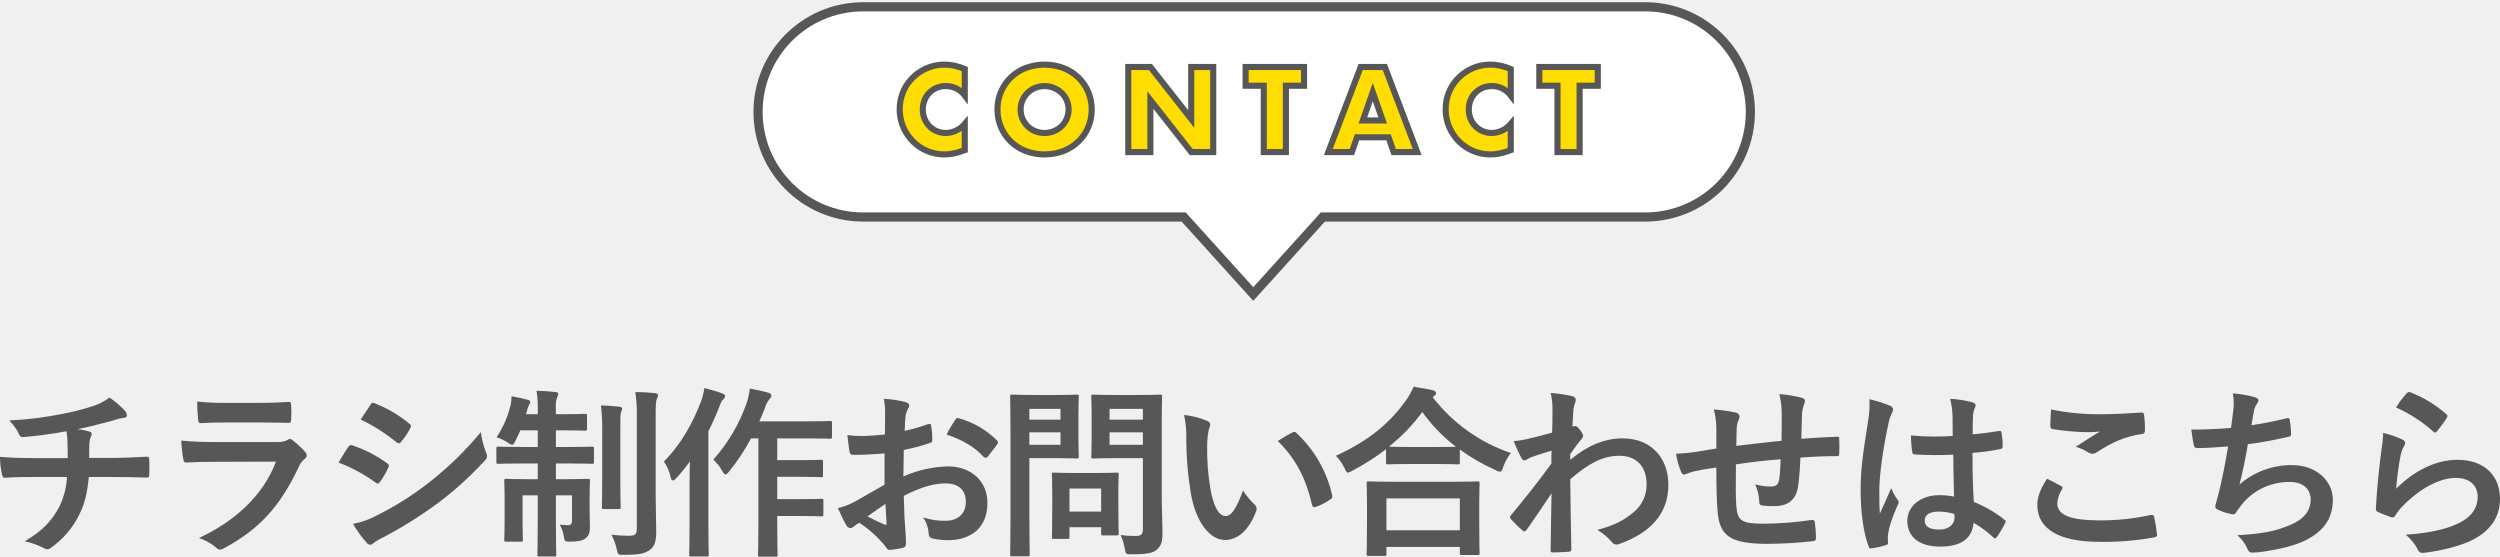
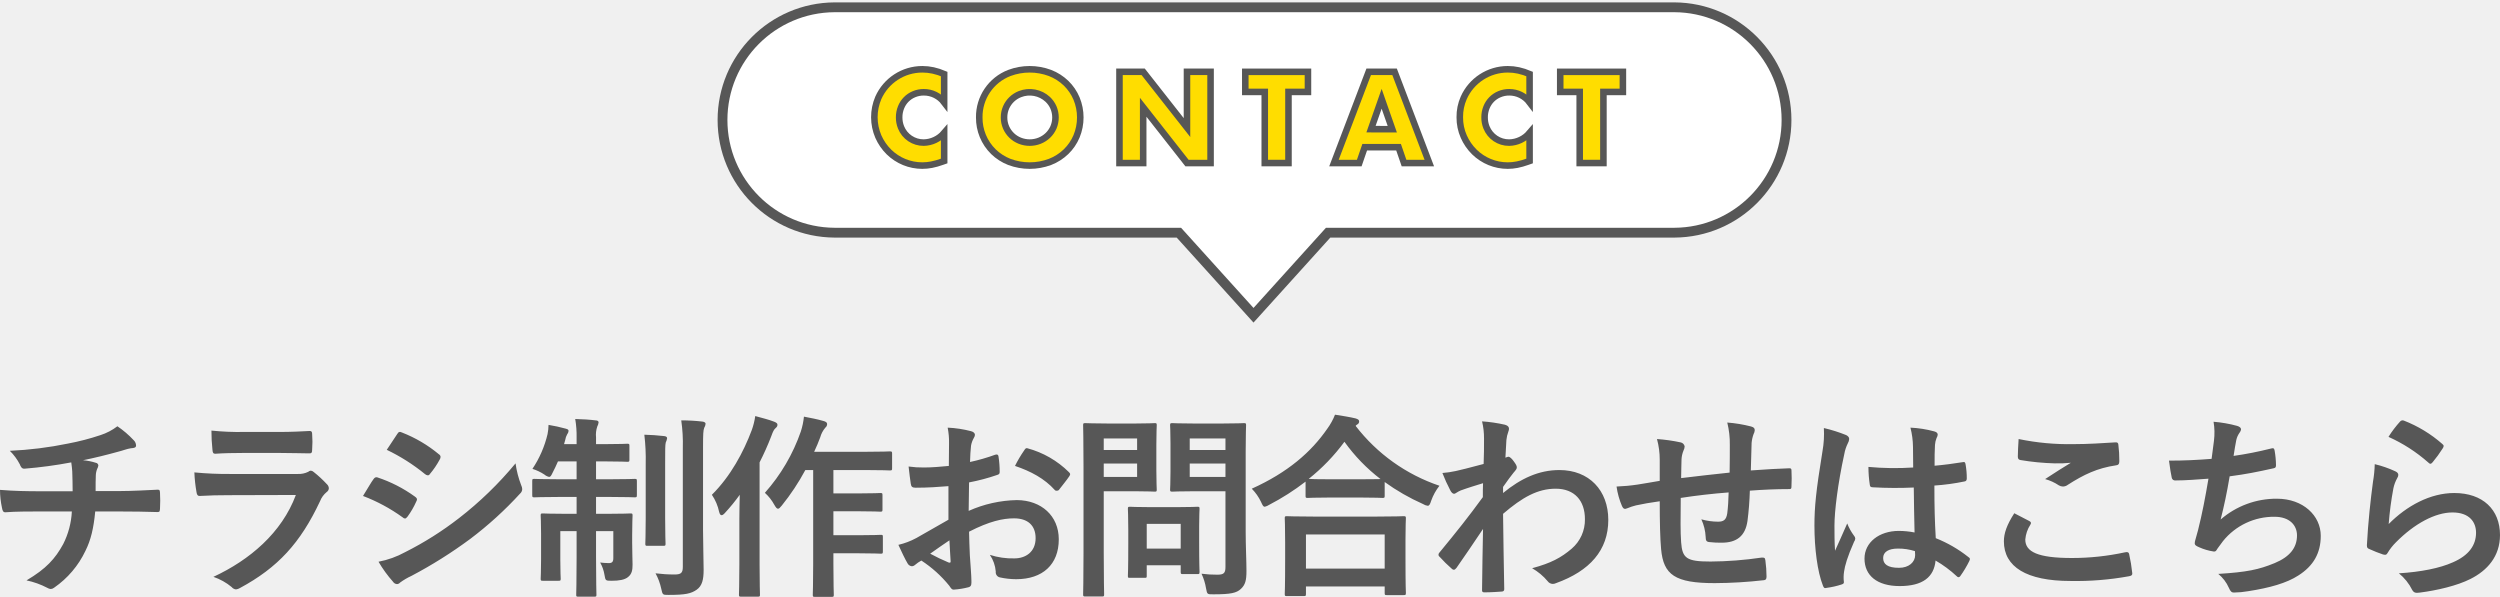
- <svg xmlns="http://www.w3.org/2000/svg" width="819.24" height="182.414" viewBox="0 0 819.24 182.414">
+ <svg xmlns="http://www.w3.org/2000/svg" width="764.04" height="182.414" viewBox="0 0 764.04 182.414">
  <defs>
    <clipPath id="a">
      <rect width="330" height="99.676" fill="none" />
    </clipPath>
  </defs>
-   <g transform="translate(-591 -14261.576)">
-     <path d="M-399.36-27.54c-2.94,0-7.38-.06-11.64-.42a26.528,26.528,0,0,0,.6,5.46c.18.96.36,1.44,1.14,1.38,2.94-.24,7.38-.24,9.54-.24h10.68a24.751,24.751,0,0,1-2.64,9.96c-2.46,4.5-5.22,7.56-11.22,11.1a24.725,24.725,0,0,1,6.36,2.28,2.278,2.278,0,0,0,1.08.36,1.863,1.863,0,0,0,1.02-.42A28.544,28.544,0,0,0-384.9-9.3c1.68-3.36,2.52-6.96,3-12.06h7.38c4.38,0,7.86.06,11.64.18.72,0,.72-.24.78-1.08a42.654,42.654,0,0,0,0-4.8c-.06-.66-.06-.96-.66-.96-2.7.12-7.8.42-11.58.42h-7.44c0-2.04,0-3.42.06-4.74a5.782,5.782,0,0,1,.42-2.04,2.986,2.986,0,0,0,.36-1.02.889.889,0,0,0-.78-.84,17.785,17.785,0,0,0-3.9-.78c3.54-.72,7.2-1.62,10.86-2.64,1.26-.3,2.52-.84,3.78-1.02.96-.06,1.56-.18,1.56-.84a2.333,2.333,0,0,0-.78-1.68,29.169,29.169,0,0,0-4.92-4.2,17.192,17.192,0,0,1-5.16,2.7,74.569,74.569,0,0,1-9.9,2.58A113.387,113.387,0,0,1-408-39.9a16.274,16.274,0,0,1,3.06,4.14c.24.66.6,1.44,1.5,1.32a135.991,135.991,0,0,0,14.22-1.92c.18,1.2.24,1.98.3,2.76.06,1.74.12,4.14.12,6.06Zm74.22-11.7c3.66,0,6.48.12,8.46.12.9.06,1.08-.18,1.08-1.2a30.466,30.466,0,0,0,0-4.68c0-.66-.18-.96-.72-.96-2.34.12-5.52.3-9.42.3h-10.8a82.663,82.663,0,0,1-9.84-.42,52.3,52.3,0,0,0,.3,5.76c.06.96.24,1.32.84,1.32,2.52-.18,5.52-.24,8.22-.24Zm4.56,12.84c-4.32,11.58-14.1,19.86-25.2,25.02a17.589,17.589,0,0,1,5.58,3.12,1.958,1.958,0,0,0,1.32.72,2.882,2.882,0,0,0,1.2-.42C-326.1-4.2-319.2-11.7-313.2-24.48a6.872,6.872,0,0,1,2.04-2.82,1.447,1.447,0,0,0,.66-1.14,1.768,1.768,0,0,0-.6-1.26,35.415,35.415,0,0,0-4.02-3.72,1.544,1.544,0,0,0-.9-.42,1.29,1.29,0,0,0-.78.36,6.6,6.6,0,0,1-3.18.66h-20.58a106.183,106.183,0,0,1-11.04-.48,45.48,45.48,0,0,0,.66,6.06c.12.78.36,1.14.9,1.14,3-.18,6-.24,9-.24Zm20.52.3a52.61,52.61,0,0,1,12.12,6.54,1.161,1.161,0,0,0,.72.36c.24,0,.48-.24.78-.6a24.432,24.432,0,0,0,2.64-4.56,1.78,1.78,0,0,0,.24-.66c0-.36-.24-.6-.66-.9a41.641,41.641,0,0,0-11.52-5.88c-.54-.12-.84.18-1.14.6C-297.6-30.24-298.56-28.5-300.06-26.1Zm7.26-14.1a58.028,58.028,0,0,1,11.64,7.38,1.544,1.544,0,0,0,.9.42.668.668,0,0,0,.6-.36,25.682,25.682,0,0,0,3.06-4.5,1.453,1.453,0,0,0,.24-.78.95.95,0,0,0-.48-.78,40.791,40.791,0,0,0-11.28-6.66c-.72-.36-1.08-.24-1.5.48C-290.64-43.44-291.78-41.76-292.8-40.2ZM-295.32-6A37.891,37.891,0,0,0-290.88.12a1.544,1.544,0,0,0,1.2.72,1.329,1.329,0,0,0,.96-.48,19.715,19.715,0,0,1,3.48-2.04A139.3,139.3,0,0,0-267.3-12.96a111.787,111.787,0,0,0,15.24-13.86,1.866,1.866,0,0,0,.66-1.38,2.934,2.934,0,0,0-.3-1.14,29.964,29.964,0,0,1-1.74-6.72,109.185,109.185,0,0,1-17.28,16.74A100.508,100.508,0,0,1-287.16-8.94,27.742,27.742,0,0,1-295.32-6Zm60.54-35.94h-3.84l.36-1.26a4.955,4.955,0,0,1,.6-1.74,1.862,1.862,0,0,0,.42-1.02c0-.36-.18-.54-.9-.72a48.973,48.973,0,0,0-5.22-1.14,14.934,14.934,0,0,1-.3,2.82,32.528,32.528,0,0,1-4.62,10.62,14.488,14.488,0,0,1,3.66,1.74,3.36,3.36,0,0,0,1.44.72c.42,0,.66-.42,1.08-1.32q.81-1.53,1.62-3.42h5.7v5.46h-5.04c-5.58,0-7.5-.12-7.86-.12-.6,0-.66.06-.66.66v4.26c0,.66.06.72.66.72.36,0,2.28-.12,7.86-.12h5.04v5.16h-2.88c-5.22,0-7.02-.12-7.44-.12-.6,0-.66.06-.66.66,0,.42.12,1.86.12,5.46v7.86c0,3.9-.12,5.52-.12,5.94,0,.6.06.66.66.66h4.8c.6,0,.66-.06.66-.66,0-.36-.12-2.04-.12-5.64v-8.88h4.98v7.98c0,7.38-.12,11.04-.12,11.46,0,.54.06.6.66.6h4.86c.6,0,.66-.06.66-.6,0-.36-.12-4.14-.12-11.52v-7.92h5.28v8.28c0,1.14-.42,1.5-1.38,1.5a24.261,24.261,0,0,1-2.64-.18,11.321,11.321,0,0,1,1.32,3.78c.3,1.74.3,1.8,2.16,1.8,2.34,0,4.02-.3,5.04-1.14,1.2-.96,1.38-2.16,1.38-3.84,0-1.62-.12-3.42-.12-6.78v-2.1c0-3.84.12-5.7.12-6.06,0-.6-.06-.66-.66-.66-.42,0-2.16.12-7.38.12h-3.12V-25.8h4.02c5.58,0,7.44.12,7.8.12.6,0,.66-.06.66-.72v-4.26c0-.6-.06-.66-.66-.66-.36,0-2.22.12-7.8.12h-4.02v-5.46h2.88c4.74,0,6.3.12,6.66.12.6,0,.66-.06.66-.66v-4.2c0-.6-.06-.66-.66-.66-.36,0-1.92.12-6.66.12h-2.88v-2.04a7.9,7.9,0,0,1,.36-3.3,3.758,3.758,0,0,0,.42-1.32c0-.36-.36-.6-.9-.6-1.92-.24-3.96-.36-6.24-.42a30.736,30.736,0,0,1,.42,5.7Zm38.64,1.08c0-4.08.06-5.34.36-6.06a2.854,2.854,0,0,0,.42-1.26c0-.3-.36-.6-1.02-.66a55.22,55.22,0,0,0-6.42-.36,49.072,49.072,0,0,1,.48,8.46v36.3c0,1.92-.6,2.34-2.58,2.34a46.4,46.4,0,0,1-5.76-.36,17.24,17.24,0,0,1,1.74,4.68c.42,1.92.42,1.92,2.22,1.92,5.28,0,6.9-.42,8.58-1.56,1.74-1.2,2.16-3.18,2.16-6.12,0-3-.18-7.8-.18-12Zm-17.52,21.42c0,5.1-.12,7.56-.12,7.92,0,.6.06.66.66.66h4.8c.66,0,.72-.06.72-.66,0-.36-.12-2.82-.12-7.92V-36c0-4.38,0-5.58.18-6.42a4.85,4.85,0,0,0,.42-1.32c0-.36-.3-.6-.9-.66-2.04-.24-3.96-.36-6.06-.42a63.224,63.224,0,0,1,.42,8.88Zm51.18-14.58V-5.28c0,6-.12,9-.12,9.36,0,.6.06.66.66.66h5.1c.6,0,.66-.06.66-.66,0-.3-.12-3.36-.12-9.36v-3.3h7.68c4.8,0,6.42.12,6.78.12.6,0,.66-.06.66-.72v-4.44c0-.54-.06-.6-.66-.6-.36,0-1.98.12-6.78.12h-7.68v-7.32h7.68c4.74,0,6.3.12,6.66.12.6,0,.66-.06.66-.66v-4.38c0-.6-.06-.66-.66-.66-.36,0-1.92.12-6.66.12h-7.68v-7.14h9.78c5.34,0,7.14.12,7.44.12.66,0,.72-.06.72-.72V-39c0-.66-.06-.72-.72-.72-.3,0-2.1.12-7.44.12h-15.66c.72-1.5,1.32-3,1.86-4.44a7.674,7.674,0,0,1,1.56-2.94,1.378,1.378,0,0,0,.54-1.14c0-.42-.42-.72-1.14-.9-1.86-.54-3.72-.9-5.94-1.32a22.139,22.139,0,0,1-.96,4.56,55.606,55.606,0,0,1-10.98,18.72,13.861,13.861,0,0,1,2.88,3.66c.48.84.78,1.2,1.14,1.2.3,0,.6-.3,1.14-.96a69.6,69.6,0,0,0,7.2-10.86ZM-185.04-5.1c0,5.88-.12,8.76-.12,9.12,0,.6.06.66.66.66h5.1c.6,0,.66-.06.66-.66,0-.3-.12-3.24-.12-9.12V-36.36a84.133,84.133,0,0,0,3.54-7.92c.6-1.68.9-2.16,1.32-2.52.48-.42.6-.66.6-1.08,0-.36-.24-.6-.96-.9-1.68-.66-3.66-1.14-5.82-1.74a21.686,21.686,0,0,1-1.08,4.32c-2.52,6.72-6.48,14.1-12.18,19.74a14.66,14.66,0,0,1,2.22,5.22c.18.72.42,1.02.78,1.02.24,0,.6-.24,1.02-.72a58.117,58.117,0,0,0,4.5-5.52c-.06,2.64-.12,5.34-.12,7.56Zm63.9-13.74c-4.38,2.52-7.2,4.14-9.78,5.58a22.154,22.154,0,0,1-5.52,2.1c.9,1.98,2.1,4.5,2.76,5.58a1.683,1.683,0,0,0,1.32.96,1.506,1.506,0,0,0,1.02-.42,10.875,10.875,0,0,1,1.92-1.32,36.891,36.891,0,0,1,8.52,7.68c.54.78.78,1.26,1.44,1.2a24.387,24.387,0,0,0,4.44-.72c1.02-.24.9-1.14.9-1.98,0-1.38-.3-5.16-.48-7.8-.12-2.64-.18-4.68-.24-7.2,6.18-3.18,10.32-4.08,13.74-4.08,4.2,0,6.6,2.16,6.6,6.06,0,4.26-3.12,6.18-6.48,6.18a22.381,22.381,0,0,1-7.5-1.08,10.484,10.484,0,0,1,1.8,5.1,1.609,1.609,0,0,0,1.32,1.8,23.254,23.254,0,0,0,4.92.54c8.1,0,13.02-4.5,13.02-12.18,0-7.2-5.34-11.94-12.78-12a37.868,37.868,0,0,0-14.76,3.3c.06-2.88.06-5.82.12-8.7a61.155,61.155,0,0,0,8.58-2.28c.6-.18.78-.36.78-.96a30.155,30.155,0,0,0-.36-4.68c-.06-.6-.48-.72-1.02-.54a58.836,58.836,0,0,1-7.68,2.22c.06-1.92.12-3.42.3-4.98a7.343,7.343,0,0,1,.84-2.34,2.128,2.128,0,0,0,.36-.96c0-.54-.48-.96-1.2-1.14a34,34,0,0,0-7.14-1.08,22.182,22.182,0,0,1,.42,4.86c0,2.58-.06,4.86-.06,6.84-2.52.24-5.1.48-7.62.48a30.652,30.652,0,0,1-4.68-.3c.24,2.1.48,4.08.66,5.22.12.9.42,1.26,1.44,1.26,4.02,0,7.08-.24,10.08-.48Zm.3,6.3c.12,1.98.24,4.74.36,6.3.06.54-.12.6-.6.48a61.532,61.532,0,0,1-5.64-2.7C-124.56-10.02-122.52-11.4-120.84-12.54Zm20.04-22.74c4.8,1.62,9,3.84,12.18,7.38.18.3,1.02.24,1.2,0,.9-1.2,2.46-3.06,3.24-4.26a1.558,1.558,0,0,0,.24-.6c0-.18-.12-.36-.36-.6a28.521,28.521,0,0,0-12.72-7.32c-.42-.12-.6.06-1.02.72A36.808,36.808,0,0,0-100.8-35.28Zm70.5-4.44c0-5.1.12-7.62.12-7.98,0-.6-.06-.66-.66-.66-.36,0-1.98.12-6.6.12h-8.64c-4.68,0-6.24-.12-6.6-.12-.66,0-.72.06-.72.66,0,.42.12,1.86.12,5.46v8.76c0,3.6-.12,4.98-.12,5.4,0,.6.06.66.72.66.36,0,1.92-.12,6.6-.12h9.6V-4.38c0,1.8-.48,2.34-2.46,2.34a35.152,35.152,0,0,1-4.86-.3A16.821,16.821,0,0,1-42.42,2.1c.36,1.92.36,1.86,2.28,1.86,5.34,0,7.02-.42,8.34-1.62,1.38-1.26,1.74-2.64,1.74-5.52,0-2.94-.24-7.74-.24-11.94Zm-17.1,7.8V-36h10.92v4.08Zm10.92-11.76v3.54H-47.4v-3.54ZM-72.3-48.24c-4.38,0-6.6-.12-7.02-.12-.6,0-.66.06-.66.66,0,.42.12,4.62.12,12.9V-8.82c0,8.28-.12,12.36-.12,12.78,0,.6.06.66.66.66h5.1c.6,0,.66-.06.66-.66,0-.42-.12-4.5-.12-12.78V-27.54h9.6c3.9,0,5.64.12,6,.12.54,0,.6-.06.6-.66,0-.36-.12-2.16-.12-5.88v-7.8c0-3.78.12-5.58.12-5.94,0-.6-.06-.66-.6-.66-.36,0-2.1.12-6,.12Zm8.82,16.32h-10.2V-36h10.2Zm0-11.76v3.54h-10.2v-3.54Zm2.22,42.6c.66,0,.72,0,.72-.6V-4.92h10.38v1.98c0,.66.06.72.72.72h4.38c.6,0,.66-.06.66-.72,0-.36-.12-1.8-.12-9.36v-4.62c0-3.3.12-4.86.12-5.22,0-.6-.06-.66-.66-.66-.42,0-1.86.12-6.36.12h-7.86c-4.5,0-5.94-.12-6.36-.12-.6,0-.66.06-.66.66,0,.42.12,1.98.12,6.36v4.32c0,7.92-.12,9.42-.12,9.78,0,.6.06.6.66.6Zm.72-16.5h10.38v7.56H-60.54ZM-22.98-41.7a32.162,32.162,0,0,1,.72,7.86,108.776,108.776,0,0,0,1.44,17.46C-19.2-6.24-14.28-.72-9.6-.72c4.2,0,7.92-3.24,10.2-9.36A1.837,1.837,0,0,0,.18-12.3a22.936,22.936,0,0,1-3.84-4.62C-6-10.68-7.5-8.58-9.42-8.58c-2.52,0-4.08-4.08-4.92-8.82a75.564,75.564,0,0,1-1.08-13.68,26.959,26.959,0,0,1,.54-5.88,5.225,5.225,0,0,0,.48-1.68c0-.42-.42-.84-.96-1.08A25.97,25.97,0,0,0-22.98-41.7ZM7.74-33.18c6.12,6.12,9.18,12.36,11.22,20.94.12.72.54.9,1.26.66a20.362,20.362,0,0,0,4.68-2.4c.48-.3.84-.54.66-1.32A39.674,39.674,0,0,0,13.8-35.82a.923.923,0,0,0-.66-.36,1.78,1.78,0,0,0-.66.24C11.52-35.46,10.02-34.62,7.74-33.18ZM42.6,4.5c.66,0,.72-.06.72-.66V1.56H67.38V3.54c0,.6.06.66.66.66h5.1c.66,0,.72-.06.72-.66,0-.3-.12-1.92-.12-10.56V-12.9c0-4.26.12-6,.12-6.36,0-.6-.06-.66-.72-.66-.36,0-2.46.12-8.22.12H45.72c-5.76,0-7.86-.12-8.22-.12-.6,0-.66.06-.66.66,0,.36.12,2.1.12,7.26v5.16c0,8.7-.12,10.32-.12,10.68,0,.6.06.66.66.66Zm.72-18.84H67.38V-3.9H43.32ZM43.2-26.16c0,.6.06.66.66.66.42,0,1.98-.12,6.78-.12h9.3c4.8,0,6.42.12,6.78.12.6,0,.66-.06.66-.66v-4.2a65.343,65.343,0,0,0,11.7,6.72,3.6,3.6,0,0,0,1.44.54c.48,0,.72-.42,1.08-1.56a15.951,15.951,0,0,1,2.52-4.56A54.143,54.143,0,0,1,58.5-47.52a1.617,1.617,0,0,1,.48-.42,1.023,1.023,0,0,0,.6-.9c0-.54-.36-.72-1.08-.96-1.74-.42-3.96-.78-6.3-1.14a18.772,18.772,0,0,1-2.34,4.26C44.94-39.54,37.8-33.3,26.76-28.32a14.544,14.544,0,0,1,2.82,4.02c.48,1.08.72,1.5,1.14,1.5a4.353,4.353,0,0,0,1.38-.6,74,74,0,0,0,11.1-7.08Zm7.44-5.04c-4.08,0-5.76-.06-6.48-.12A59.313,59.313,0,0,0,55.08-42.66a53.659,53.659,0,0,0,11.04,11.4c-.84,0-2.64.06-6.18.06Zm52.92,2.34c1.44-2.1,2.34-3.24,3.18-4.32.9-1.02,1.02-1.26,1.02-1.68s-.24-.9-.96-1.86c-.54-.78-1.2-1.38-1.62-1.38a1.112,1.112,0,0,0-.42.12c-.18.06-.3.12-.48.18.12-2.58.24-3.96.3-5.4a10.2,10.2,0,0,1,.6-2.58c.42-1.08.18-1.74-1.08-2.1a45.617,45.617,0,0,0-6.96-1.02,21.76,21.76,0,0,1,.6,5.22c0,2.58,0,5.22-.12,7.8-4.62,1.26-6.96,1.8-8.52,2.16a29.182,29.182,0,0,1-4.08.6,51.027,51.027,0,0,0,2.4,5.28c.36.72.78,1.08,1.2,1.08.36,0,.96-.6,1.98-1.02,2.28-.84,5.1-1.68,6.84-2.22-.06,1.14-.06,2.76-.06,4.26-4.5,6.18-7.92,10.44-13.2,16.86a1.037,1.037,0,0,0-.36.72.829.829,0,0,0,.36.66,41.646,41.646,0,0,0,3.66,3.6,1.042,1.042,0,0,0,.66.36c.3,0,.54-.24.84-.6,2.22-3.18,5.22-7.56,8.1-11.88-.12,6.12-.24,12.42-.3,18.54-.06.6.12.84.66.84,1.98,0,4.68-.18,5.34-.24.48,0,.78-.24.78-.72-.12-8.1-.3-15.36-.36-23.04,5.88-5.04,10.56-7.68,16.08-7.68,5.76,0,8.94,3.66,8.94,9.3a11.585,11.585,0,0,1-4.08,9.06c-3.18,2.7-6.24,4.38-12.06,5.94a17.669,17.669,0,0,1,4.74,3.96,1.968,1.968,0,0,0,1.56.84,2.286,2.286,0,0,0,1.02-.24c10.32-3.72,15.96-10.08,15.96-19.32,0-9.06-5.88-15.24-14.94-15.24-6.3,0-11.82,2.58-17.22,7.02Zm47.88-1.86c-2.22.36-5.1.9-6.78,1.14a57.422,57.422,0,0,1-6.42.6,23.574,23.574,0,0,0,1.68,6c.36.78.78,1.02,1.56.66a17.516,17.516,0,0,1,2.7-.9c2.28-.48,4.2-.84,7.26-1.26,0,6.36.12,11.4.42,14.64C152.58-1.98,156.12.54,168.24.54a137.961,137.961,0,0,0,15.06-.9c.54-.06.78-.36.78-1.08a36.894,36.894,0,0,0-.36-5.04c-.12-.72-.3-.84-1.2-.78a111.287,111.287,0,0,1-15.54,1.2c-7.32,0-8.64-.96-9-5.88-.24-3.42-.18-7.02-.12-13.56,4.62-.72,9.84-1.32,14.64-1.68-.06,2.34-.18,4.5-.42,6.36-.3,2.1-1.2,2.58-2.82,2.58a18.878,18.878,0,0,1-5.1-.72,14.565,14.565,0,0,1,1.32,5.4c0,1.08.24,1.5,1.2,1.56a27.018,27.018,0,0,0,3.72.18c4.5,0,7.2-1.98,7.86-6.66a92.268,92.268,0,0,0,.72-9.24c3.96-.3,7.98-.48,11.94-.48.66,0,.78-.06.78-.84a44.862,44.862,0,0,0,0-4.92c0-.54-.24-.6-.72-.6-3.24.12-6.84.3-11.7.66.06-2.82.12-5.16.24-8.4a10.357,10.357,0,0,1,.6-2.7,2.842,2.842,0,0,0,.36-1.2c0-.6-.3-.9-1.14-1.14a41.9,41.9,0,0,0-7.26-1.2,26.611,26.611,0,0,1,.78,6.84c0,2.22,0,5.46-.06,8.46-4.32.48-10.68,1.14-14.82,1.68.06-2.04.06-4.32.12-5.76a8.046,8.046,0,0,1,.6-2.64,3.337,3.337,0,0,0,.36-1.26,1.523,1.523,0,0,0-1.26-1.26,52.378,52.378,0,0,0-7.2-1.02,24.03,24.03,0,0,1,.84,6.36Zm77.88,15.78a25.039,25.039,0,0,0-4.8-.48c-6.06,0-10.5,3.54-10.5,8.46,0,5.16,3.84,8.4,10.74,8.4,7.08,0,10.5-2.76,10.98-7.8a35.63,35.63,0,0,1,6.48,4.8.829.829,0,0,0,.54.3.726.726,0,0,0,.54-.36,32.414,32.414,0,0,0,2.76-4.62c.3-.66.24-.84-.3-1.2a39.266,39.266,0,0,0-9.96-5.76c-.3-5.16-.42-9.36-.42-16.08a67.612,67.612,0,0,0,9.24-1.26c.42-.06.66-.36.66-.9a23.986,23.986,0,0,0-.36-4.26c-.12-.66-.24-.9-.96-.72-2.58.42-5.7.84-8.52,1.08,0-2.76,0-4.32.12-6.36a6.769,6.769,0,0,1,.48-2.1,2.573,2.573,0,0,0,.36-1.02c0-.54-.42-.84-1.08-1.02a33.4,33.4,0,0,0-7.26-1.14,24.734,24.734,0,0,1,.78,5.88c0,2.22.06,4.14.06,6.3a86.8,86.8,0,0,1-13.68-.18,36.759,36.759,0,0,0,.42,5.46c.06.6.3.78,1.08.78a121.33,121.33,0,0,0,12.36.06C229.14-23.94,229.2-19.56,229.32-14.94Zm.12,5.7a8.451,8.451,0,0,1,.06,1.2c0,2.16-1.92,3.9-4.92,3.9-3.54,0-4.86-1.14-4.86-3s1.68-2.88,4.5-2.88A16.712,16.712,0,0,1,229.44-9.24ZM201.6-46.86a30.2,30.2,0,0,1-.42,7.08c-1.98,12.18-2.46,16.98-2.46,22.74,0,6.9.9,14.04,2.58,18.3.3.84.54.9,1.2.72A25.128,25.128,0,0,0,207,.96c.54-.18.78-.36.72-.78A11.331,11.331,0,0,1,207.78-3c.24-1.74.96-4.38,3.06-9.12a1.741,1.741,0,0,0,.36-.96,1.3,1.3,0,0,0-.36-.84,15.955,15.955,0,0,1-2.1-3.78c-1.26,3-2.52,5.58-3.72,8.34-.18-2.52-.18-5.28-.18-7.68,0-4.38,1.02-12.78,3-21.84a12.177,12.177,0,0,1,1.08-3.3,3.063,3.063,0,0,0,.42-1.32c0-.48-.24-.84-.9-1.2A46.851,46.851,0,0,0,201.6-46.86Zm58.2,26.04c-2.28,3.54-3.18,6.12-3.18,8.58,0,7.8,6.9,12.12,20.34,12.12a90.478,90.478,0,0,0,17.88-1.44c.72-.12,1.08-.36,1.02-.9a50.164,50.164,0,0,0-.96-5.88c-.12-.54-.42-.72-1.26-.54a76.333,76.333,0,0,1-16.26,1.74c-10.32,0-14.22-1.86-14.22-5.64a9.86,9.86,0,0,1,1.56-4.56c.3-.48.24-.78-.3-1.08C262.86-19.26,261.36-20.04,259.8-20.82Zm1.32-22.68c-.12,2.16-.24,3.9-.24,5.34,0,.72.24.96.78,1.08a74.888,74.888,0,0,0,10.5,1.02,41.257,41.257,0,0,0,4.92-.18c-2.1,1.26-4.74,2.94-7.86,4.98a14.337,14.337,0,0,1,4.2,1.92,2.52,2.52,0,0,0,1.26.36,2.557,2.557,0,0,0,1.5-.54c4.86-3.12,9-5.1,14.7-5.94.72-.06,1.02-.42,1.02-1.26a39.509,39.509,0,0,0-.3-5.1c-.06-.48-.3-.72-.9-.66-3.84.24-8.34.54-12.72.54A75.692,75.692,0,0,1,261.12-43.5Zm58.98,6.06c-4.62.36-8.34.54-13.02.54.24,1.98.66,4.5.84,5.22a1.024,1.024,0,0,0,1.14.84c3.06,0,6.84-.3,10.08-.54-1.02,6-1.86,10.44-3.18,15.72-.24.9-.48,1.8-.78,2.82a4.093,4.093,0,0,0-.24,1.2c0,.54.36.78,1.32,1.2a16.865,16.865,0,0,0,4.5,1.32c.54.06.72-.18,1.14-.9.54-.78,1.14-1.5,1.68-2.28a19.951,19.951,0,0,1,15.78-7.44c4.56,0,6.84,2.58,6.84,5.7,0,3.78-2.22,6.54-6.84,8.46-4.8,1.98-8.46,2.76-17.22,3.3a11.45,11.45,0,0,1,3.24,4.26c.48,1.14.9,1.44,1.5,1.44A27.793,27.793,0,0,0,331.32,3c6.54-1.02,11.7-2.46,15.3-4.8,4.62-2.94,6.84-6.84,6.84-12.12,0-6.18-5.4-11.34-13.38-11.34a25.953,25.953,0,0,0-17.22,6.36c1.08-4.2,1.92-8.22,2.76-13.2,5.04-.66,8.28-1.32,13.44-2.46.54-.12.72-.3.72-.96a27.153,27.153,0,0,0-.42-4.44c-.12-.78-.42-.84-1.26-.6a109.724,109.724,0,0,1-11.28,2.22c.3-2.1.54-3.3.84-4.92a6.226,6.226,0,0,1,1.02-2.22,1.972,1.972,0,0,0,.42-.96c0-.48-.42-.84-1.2-1.08a39.27,39.27,0,0,0-7.2-1.26,19.906,19.906,0,0,1,.12,5.82C320.64-41.52,320.4-39.54,320.1-37.44Zm54.06-6.72a47.86,47.86,0,0,1,12.12,7.8c.3.3.48.42.72.42.18,0,.42-.18.66-.48a39.291,39.291,0,0,0,3.06-4.2,1.663,1.663,0,0,0,.3-.72c0-.24-.12-.42-.42-.66a39.356,39.356,0,0,0-11.76-7.14,1,1,0,0,0-1.14.3A32.864,32.864,0,0,0,374.16-44.16Zm-4.2,8.34a37.385,37.385,0,0,1-.54,5.4c-.72,5.34-1.5,12.42-1.86,19.38,0,.84.24.96.84,1.2a41.253,41.253,0,0,0,4.08,1.62c.78.18,1.02.18,1.38-.42a16.417,16.417,0,0,1,2.58-3.3c5.64-5.7,12-9.12,17.28-9.12,5.16,0,7.2,2.94,7.2,6.18,0,3.84-2.22,6.96-7.08,9.06-4.02,1.8-9.78,2.94-16.5,3.36a15.35,15.35,0,0,1,4.08,5.1c.54.9,1.08.96,2.4.78,5.16-.66,11.34-2.1,15.36-4.14,5.16-2.58,9.06-6.9,9.06-13.44,0-7.74-5.22-12.84-13.98-12.84-7.32,0-14.52,3.9-20.04,9.48a100.132,100.132,0,0,1,1.44-10.92,11.249,11.249,0,0,1,1.2-3.18,1.785,1.785,0,0,0,.3-.9c0-.48-.3-.84-.96-1.14A33.755,33.755,0,0,0,369.96-35.82Z" transform="translate(1002 14439.25)" fill="#575757" />
-     <g transform="translate(837 14261.576)">
+   <g transform="translate(-618.6 -14865.023)">
+     <path d="M-371.76-27.54c-2.94,0-7.38-.06-11.64-.42a26.528,26.528,0,0,0,.6,5.46c.18.96.36,1.44,1.14,1.38,2.94-.24,7.38-.24,9.54-.24h10.68a24.75,24.75,0,0,1-2.64,9.96c-2.46,4.5-5.22,7.56-11.22,11.1a24.724,24.724,0,0,1,6.36,2.28,2.278,2.278,0,0,0,1.08.36,1.863,1.863,0,0,0,1.02-.42A28.544,28.544,0,0,0-357.3-9.3c1.68-3.36,2.52-6.96,3-12.06h7.38c4.38,0,7.86.06,11.64.18.72,0,.72-.24.78-1.08a42.661,42.661,0,0,0,0-4.8c-.06-.66-.06-.96-.66-.96-2.7.12-7.8.42-11.58.42h-7.44c0-2.04,0-3.42.06-4.74a5.782,5.782,0,0,1,.42-2.04,2.986,2.986,0,0,0,.36-1.02.889.889,0,0,0-.78-.84,17.785,17.785,0,0,0-3.9-.78c3.54-.72,7.2-1.62,10.86-2.64,1.26-.3,2.52-.84,3.78-1.02.96-.06,1.56-.18,1.56-.84a2.333,2.333,0,0,0-.78-1.68,29.171,29.171,0,0,0-4.92-4.2,17.192,17.192,0,0,1-5.16,2.7,74.571,74.571,0,0,1-9.9,2.58A113.387,113.387,0,0,1-380.4-39.9a16.274,16.274,0,0,1,3.06,4.14c.24.66.6,1.44,1.5,1.32a135.991,135.991,0,0,0,14.22-1.92c.18,1.2.24,1.98.3,2.76.06,1.74.12,4.14.12,6.06Zm74.22-11.7c3.66,0,6.48.12,8.46.12.9.06,1.08-.18,1.08-1.2A30.466,30.466,0,0,0-288-45c0-.66-.18-.96-.72-.96-2.34.12-5.52.3-9.42.3h-10.8a82.663,82.663,0,0,1-9.84-.42,52.3,52.3,0,0,0,.3,5.76c.06.96.24,1.32.84,1.32,2.52-.18,5.52-.24,8.22-.24Zm4.56,12.84c-4.32,11.58-14.1,19.86-25.2,25.02a17.589,17.589,0,0,1,5.58,3.12,1.958,1.958,0,0,0,1.32.72,2.882,2.882,0,0,0,1.2-.42C-298.5-4.2-291.6-11.7-285.6-24.48a6.872,6.872,0,0,1,2.04-2.82,1.447,1.447,0,0,0,.66-1.14,1.768,1.768,0,0,0-.6-1.26,35.415,35.415,0,0,0-4.02-3.72,1.544,1.544,0,0,0-.9-.42,1.29,1.29,0,0,0-.78.36,6.6,6.6,0,0,1-3.18.66h-20.58A106.183,106.183,0,0,1-324-33.3a45.48,45.48,0,0,0,.66,6.06c.12.78.36,1.14.9,1.14,3-.18,6-.24,9-.24Zm20.52.3a52.61,52.61,0,0,1,12.12,6.54,1.161,1.161,0,0,0,.72.36c.24,0,.48-.24.78-.6a24.432,24.432,0,0,0,2.64-4.56,1.78,1.78,0,0,0,.24-.66c0-.36-.24-.6-.66-.9a41.64,41.64,0,0,0-11.52-5.88c-.54-.12-.84.18-1.14.6C-270-30.24-270.96-28.5-272.46-26.1Zm7.26-14.1a58.028,58.028,0,0,1,11.64,7.38,1.544,1.544,0,0,0,.9.42.668.668,0,0,0,.6-.36,25.681,25.681,0,0,0,3.06-4.5,1.453,1.453,0,0,0,.24-.78.95.95,0,0,0-.48-.78,40.79,40.79,0,0,0-11.28-6.66c-.72-.36-1.08-.24-1.5.48C-263.04-43.44-264.18-41.76-265.2-40.2ZM-267.72-6A37.893,37.893,0,0,0-263.28.12a1.544,1.544,0,0,0,1.2.72,1.329,1.329,0,0,0,.96-.48,19.715,19.715,0,0,1,3.48-2.04A139.3,139.3,0,0,0-239.7-12.96a111.784,111.784,0,0,0,15.24-13.86,1.866,1.866,0,0,0,.66-1.38,2.934,2.934,0,0,0-.3-1.14,29.964,29.964,0,0,1-1.74-6.72,109.184,109.184,0,0,1-17.28,16.74A100.508,100.508,0,0,1-259.56-8.94,27.742,27.742,0,0,1-267.72-6Zm60.54-35.94h-3.84l.36-1.26a4.955,4.955,0,0,1,.6-1.74,1.862,1.862,0,0,0,.42-1.02c0-.36-.18-.54-.9-.72a48.973,48.973,0,0,0-5.22-1.14,14.934,14.934,0,0,1-.3,2.82,32.528,32.528,0,0,1-4.62,10.62,14.488,14.488,0,0,1,3.66,1.74,3.36,3.36,0,0,0,1.44.72c.42,0,.66-.42,1.08-1.32q.81-1.53,1.62-3.42h5.7v5.46h-5.04c-5.58,0-7.5-.12-7.86-.12-.6,0-.66.06-.66.66v4.26c0,.66.06.72.66.72.36,0,2.28-.12,7.86-.12h5.04v5.16h-2.88c-5.22,0-7.02-.12-7.44-.12-.6,0-.66.06-.66.66,0,.42.12,1.86.12,5.46v7.86c0,3.9-.12,5.52-.12,5.94,0,.6.06.66.66.66h4.8c.6,0,.66-.06.66-.66,0-.36-.12-2.04-.12-5.64v-8.88h4.98v7.98c0,7.38-.12,11.04-.12,11.46,0,.54.06.6.66.6h4.86c.6,0,.66-.06.66-.6,0-.36-.12-4.14-.12-11.52v-7.92h5.28v8.28c0,1.14-.42,1.5-1.38,1.5a24.261,24.261,0,0,1-2.64-.18,11.321,11.321,0,0,1,1.32,3.78c.3,1.74.3,1.8,2.16,1.8,2.34,0,4.02-.3,5.04-1.14,1.2-.96,1.38-2.16,1.38-3.84,0-1.62-.12-3.42-.12-6.78v-2.1c0-3.84.12-5.7.12-6.06,0-.6-.06-.66-.66-.66-.42,0-2.16.12-7.38.12h-3.12V-25.8h4.02c5.58,0,7.44.12,7.8.12.6,0,.66-.06.66-.72v-4.26c0-.6-.06-.66-.66-.66-.36,0-2.22.12-7.8.12h-4.02v-5.46h2.88c4.74,0,6.3.12,6.66.12.6,0,.66-.06.66-.66v-4.2c0-.6-.06-.66-.66-.66-.36,0-1.92.12-6.66.12h-2.88v-2.04a7.9,7.9,0,0,1,.36-3.3,3.758,3.758,0,0,0,.42-1.32c0-.36-.36-.6-.9-.6-1.92-.24-3.96-.36-6.24-.42a30.736,30.736,0,0,1,.42,5.7Zm38.64,1.08c0-4.08.06-5.34.36-6.06a2.854,2.854,0,0,0,.42-1.26c0-.3-.36-.6-1.02-.66a55.22,55.22,0,0,0-6.42-.36,49.072,49.072,0,0,1,.48,8.46v36.3c0,1.92-.6,2.34-2.58,2.34a46.4,46.4,0,0,1-5.76-.36,17.24,17.24,0,0,1,1.74,4.68c.42,1.92.42,1.92,2.22,1.92,5.28,0,6.9-.42,8.58-1.56,1.74-1.2,2.16-3.18,2.16-6.12,0-3-.18-7.8-.18-12Zm-17.52,21.42c0,5.1-.12,7.56-.12,7.92,0,.6.06.66.66.66h4.8c.66,0,.72-.06.72-.66,0-.36-.12-2.82-.12-7.92V-36c0-4.38,0-5.58.18-6.42a4.85,4.85,0,0,0,.42-1.32c0-.36-.3-.6-.9-.66-2.04-.24-3.96-.36-6.06-.42a63.224,63.224,0,0,1,.42,8.88Zm51.18-14.58V-5.28c0,6-.12,9-.12,9.36,0,.6.06.66.66.66h5.1c.6,0,.66-.06.66-.66,0-.3-.12-3.36-.12-9.36v-3.3h7.68c4.8,0,6.42.12,6.78.12.6,0,.66-.06.66-.72v-4.44c0-.54-.06-.6-.66-.6-.36,0-1.98.12-6.78.12h-7.68v-7.32h7.68c4.74,0,6.3.12,6.66.12.6,0,.66-.06.66-.66v-4.38c0-.6-.06-.66-.66-.66-.36,0-1.92.12-6.66.12h-7.68v-7.14h9.78c5.34,0,7.14.12,7.44.12.66,0,.72-.06.72-.72V-39c0-.66-.06-.72-.72-.72-.3,0-2.1.12-7.44.12h-15.66c.72-1.5,1.32-3,1.86-4.44a7.674,7.674,0,0,1,1.56-2.94,1.378,1.378,0,0,0,.54-1.14c0-.42-.42-.72-1.14-.9-1.86-.54-3.72-.9-5.94-1.32a22.139,22.139,0,0,1-.96,4.56,55.606,55.606,0,0,1-10.98,18.72,13.861,13.861,0,0,1,2.88,3.66c.48.84.78,1.2,1.14,1.2.3,0,.6-.3,1.14-.96a69.6,69.6,0,0,0,7.2-10.86ZM-157.44-5.1c0,5.88-.12,8.76-.12,9.12,0,.6.06.66.66.66h5.1c.6,0,.66-.06.66-.66,0-.3-.12-3.24-.12-9.12V-36.36a84.133,84.133,0,0,0,3.54-7.92c.6-1.68.9-2.16,1.32-2.52.48-.42.6-.66.6-1.08,0-.36-.24-.6-.96-.9-1.68-.66-3.66-1.14-5.82-1.74a21.686,21.686,0,0,1-1.08,4.32c-2.52,6.72-6.48,14.1-12.18,19.74a14.66,14.66,0,0,1,2.22,5.22c.18.72.42,1.02.78,1.02.24,0,.6-.24,1.02-.72a58.117,58.117,0,0,0,4.5-5.52c-.06,2.64-.12,5.34-.12,7.56Zm63.9-13.74c-4.38,2.52-7.2,4.14-9.78,5.58a22.154,22.154,0,0,1-5.52,2.1c.9,1.98,2.1,4.5,2.76,5.58a1.683,1.683,0,0,0,1.32.96,1.506,1.506,0,0,0,1.02-.42,10.875,10.875,0,0,1,1.92-1.32A36.891,36.891,0,0,1-93.3,1.32c.54.78.78,1.26,1.44,1.2a24.387,24.387,0,0,0,4.44-.72c1.02-.24.9-1.14.9-1.98,0-1.38-.3-5.16-.48-7.8-.12-2.64-.18-4.68-.24-7.2,6.18-3.18,10.32-4.08,13.74-4.08,4.2,0,6.6,2.16,6.6,6.06,0,4.26-3.12,6.18-6.48,6.18a22.381,22.381,0,0,1-7.5-1.08A10.484,10.484,0,0,1-79.08-3a1.609,1.609,0,0,0,1.32,1.8,23.254,23.254,0,0,0,4.92.54c8.1,0,13.02-4.5,13.02-12.18,0-7.2-5.34-11.94-12.78-12a37.868,37.868,0,0,0-14.76,3.3c.06-2.88.06-5.82.12-8.7a61.155,61.155,0,0,0,8.58-2.28c.6-.18.78-.36.78-.96a30.155,30.155,0,0,0-.36-4.68c-.06-.6-.48-.72-1.02-.54a58.836,58.836,0,0,1-7.68,2.22c.06-1.92.12-3.42.3-4.98a7.343,7.343,0,0,1,.84-2.34,2.128,2.128,0,0,0,.36-.96c0-.54-.48-.96-1.2-1.14a34,34,0,0,0-7.14-1.08,22.182,22.182,0,0,1,.42,4.86c0,2.58-.06,4.86-.06,6.84-2.52.24-5.1.48-7.62.48a30.652,30.652,0,0,1-4.68-.3c.24,2.1.48,4.08.66,5.22.12.9.42,1.26,1.44,1.26,4.02,0,7.08-.24,10.08-.48Zm.3,6.3c.12,1.98.24,4.74.36,6.3.06.54-.12.6-.6.48a61.532,61.532,0,0,1-5.64-2.7C-96.96-10.02-94.92-11.4-93.24-12.54ZM-73.2-35.28c4.8,1.62,9,3.84,12.18,7.38.18.3,1.02.24,1.2,0,.9-1.2,2.46-3.06,3.24-4.26a1.558,1.558,0,0,0,.24-.6c0-.18-.12-.36-.36-.6a28.521,28.521,0,0,0-12.72-7.32c-.42-.12-.6.06-1.02.72A36.808,36.808,0,0,0-73.2-35.28Zm70.5-4.44c0-5.1.12-7.62.12-7.98,0-.6-.06-.66-.66-.66-.36,0-1.98.12-6.6.12h-8.64c-4.68,0-6.24-.12-6.6-.12-.66,0-.72.06-.72.66,0,.42.12,1.86.12,5.46v8.76c0,3.6-.12,4.98-.12,5.4,0,.6.06.66.72.66.36,0,1.92-.12,6.6-.12h9.6V-4.38c0,1.8-.48,2.34-2.46,2.34a35.152,35.152,0,0,1-4.86-.3A16.821,16.821,0,0,1-14.82,2.1c.36,1.92.36,1.86,2.28,1.86,5.34,0,7.02-.42,8.34-1.62C-2.82,1.08-2.46-.3-2.46-3.18c0-2.94-.24-7.74-.24-11.94Zm-17.1,7.8V-36H-8.88v4.08ZM-8.88-43.68v3.54H-19.8v-3.54ZM-44.7-48.24c-4.38,0-6.6-.12-7.02-.12-.6,0-.66.06-.66.66,0,.42.12,4.62.12,12.9V-8.82c0,8.28-.12,12.36-.12,12.78,0,.6.06.66.66.66h5.1c.6,0,.66-.06.66-.66,0-.42-.12-4.5-.12-12.78V-27.54h9.6c3.9,0,5.64.12,6,.12.54,0,.6-.06.6-.66,0-.36-.12-2.16-.12-5.88v-7.8c0-3.78.12-5.58.12-5.94,0-.6-.06-.66-.6-.66-.36,0-2.1.12-6,.12Zm8.82,16.32h-10.2V-36h10.2Zm0-11.76v3.54h-10.2v-3.54Zm2.22,42.6c.66,0,.72,0,.72-.6V-4.92h10.38v1.98c0,.66.06.72.72.72h4.38c.6,0,.66-.06.66-.72,0-.36-.12-1.8-.12-9.36v-4.62c0-3.3.12-4.86.12-5.22,0-.6-.06-.66-.66-.66-.42,0-1.86.12-6.36.12h-7.86c-4.5,0-5.94-.12-6.36-.12-.6,0-.66.06-.66.66,0,.42.12,1.98.12,6.36v4.32c0,7.92-.12,9.42-.12,9.78,0,.6.06.6.66.6Zm.72-16.5h10.38v7.56H-32.94ZM15,4.5c.66,0,.72-.06.72-.66V1.56H39.78V3.54c0,.6.06.66.66.66h5.1c.66,0,.72-.06.72-.66,0-.3-.12-1.92-.12-10.56V-12.9c0-4.26.12-6,.12-6.36,0-.6-.06-.66-.72-.66-.36,0-2.46.12-8.22.12H18.12c-5.76,0-7.86-.12-8.22-.12-.6,0-.66.06-.66.66,0,.36.12,2.1.12,7.26v5.16c0,8.7-.12,10.32-.12,10.68,0,.6.06.66.66.66Zm.72-18.84H39.78V-3.9H15.72ZM15.6-26.16c0,.6.06.66.66.66.42,0,1.98-.12,6.78-.12h9.3c4.8,0,6.42.12,6.78.12.6,0,.66-.06.66-.66v-4.2a65.343,65.343,0,0,0,11.7,6.72,3.6,3.6,0,0,0,1.44.54c.48,0,.72-.42,1.08-1.56a15.951,15.951,0,0,1,2.52-4.56A54.143,54.143,0,0,1,30.9-47.52a1.617,1.617,0,0,1,.48-.42,1.023,1.023,0,0,0,.6-.9c0-.54-.36-.72-1.08-.96-1.74-.42-3.96-.78-6.3-1.14a18.772,18.772,0,0,1-2.34,4.26C17.34-39.54,10.2-33.3-.84-28.32A14.544,14.544,0,0,1,1.98-24.3c.48,1.08.72,1.5,1.14,1.5a4.353,4.353,0,0,0,1.38-.6,74,74,0,0,0,11.1-7.08Zm7.44-5.04c-4.08,0-5.76-.06-6.48-.12A59.313,59.313,0,0,0,27.48-42.66a53.659,53.659,0,0,0,11.04,11.4c-.84,0-2.64.06-6.18.06Zm52.92,2.34c1.44-2.1,2.34-3.24,3.18-4.32.9-1.02,1.02-1.26,1.02-1.68s-.24-.9-.96-1.86c-.54-.78-1.2-1.38-1.62-1.38a1.112,1.112,0,0,0-.42.12c-.18.06-.3.12-.48.18.12-2.58.24-3.96.3-5.4a10.2,10.2,0,0,1,.6-2.58c.42-1.08.18-1.74-1.08-2.1a45.617,45.617,0,0,0-6.96-1.02,21.76,21.76,0,0,1,.6,5.22c0,2.58,0,5.22-.12,7.8-4.62,1.26-6.96,1.8-8.52,2.16a29.182,29.182,0,0,1-4.08.6,51.026,51.026,0,0,0,2.4,5.28c.36.72.78,1.08,1.2,1.08.36,0,.96-.6,1.98-1.02,2.28-.84,5.1-1.68,6.84-2.22-.06,1.14-.06,2.76-.06,4.26-4.5,6.18-7.92,10.44-13.2,16.86a1.037,1.037,0,0,0-.36.72.829.829,0,0,0,.36.66,41.647,41.647,0,0,0,3.66,3.6,1.042,1.042,0,0,0,.66.36c.3,0,.54-.24.84-.6,2.22-3.18,5.22-7.56,8.1-11.88-.12,6.12-.24,12.42-.3,18.54-.06.6.12.84.66.84,1.98,0,4.68-.18,5.34-.24.48,0,.78-.24.78-.72-.12-8.1-.3-15.36-.36-23.04,5.88-5.04,10.56-7.68,16.08-7.68,5.76,0,8.94,3.66,8.94,9.3A11.585,11.585,0,0,1,96.9-9.96c-3.18,2.7-6.24,4.38-12.06,5.94A17.669,17.669,0,0,1,89.58-.06a1.968,1.968,0,0,0,1.56.84A2.286,2.286,0,0,0,92.16.54c10.32-3.72,15.96-10.08,15.96-19.32,0-9.06-5.88-15.24-14.94-15.24-6.3,0-11.82,2.58-17.22,7.02Zm47.88-1.86c-2.22.36-5.1.9-6.78,1.14a57.422,57.422,0,0,1-6.42.6,23.574,23.574,0,0,0,1.68,6c.36.78.78,1.02,1.56.66a17.516,17.516,0,0,1,2.7-.9c2.28-.48,4.2-.84,7.26-1.26,0,6.36.12,11.4.42,14.64C124.98-1.98,128.52.54,140.64.54a137.961,137.961,0,0,0,15.06-.9c.54-.06.78-.36.78-1.08a36.894,36.894,0,0,0-.36-5.04c-.12-.72-.3-.84-1.2-.78a111.287,111.287,0,0,1-15.54,1.2c-7.32,0-8.64-.96-9-5.88-.24-3.42-.18-7.02-.12-13.56,4.62-.72,9.84-1.32,14.64-1.68-.06,2.34-.18,4.5-.42,6.36-.3,2.1-1.2,2.58-2.82,2.58a18.878,18.878,0,0,1-5.1-.72,14.565,14.565,0,0,1,1.32,5.4c0,1.08.24,1.5,1.2,1.56a27.018,27.018,0,0,0,3.72.18c4.5,0,7.2-1.98,7.86-6.66a92.268,92.268,0,0,0,.72-9.24c3.96-.3,7.98-.48,11.94-.48.66,0,.78-.06.78-.84a44.862,44.862,0,0,0,0-4.92c0-.54-.24-.6-.72-.6-3.24.12-6.84.3-11.7.66.06-2.82.12-5.16.24-8.4a10.357,10.357,0,0,1,.6-2.7,2.842,2.842,0,0,0,.36-1.2c0-.6-.3-.9-1.14-1.14a41.9,41.9,0,0,0-7.26-1.2,26.611,26.611,0,0,1,.78,6.84c0,2.22,0,5.46-.06,8.46-4.32.48-10.68,1.14-14.82,1.68.06-2.04.06-4.32.12-5.76a8.046,8.046,0,0,1,.6-2.64,3.337,3.337,0,0,0,.36-1.26,1.523,1.523,0,0,0-1.26-1.26A52.378,52.378,0,0,0,123-43.5a24.03,24.03,0,0,1,.84,6.36Zm77.88,15.78a25.039,25.039,0,0,0-4.8-.48c-6.06,0-10.5,3.54-10.5,8.46,0,5.16,3.84,8.4,10.74,8.4,7.08,0,10.5-2.76,10.98-7.8a35.63,35.63,0,0,1,6.48,4.8.829.829,0,0,0,.54.3.726.726,0,0,0,.54-.36,32.414,32.414,0,0,0,2.76-4.62c.3-.66.24-.84-.3-1.2a39.266,39.266,0,0,0-9.96-5.76c-.3-5.16-.42-9.36-.42-16.08a67.612,67.612,0,0,0,9.24-1.26c.42-.06.66-.36.66-.9a23.986,23.986,0,0,0-.36-4.26c-.12-.66-.24-.9-.96-.72-2.58.42-5.7.84-8.52,1.08,0-2.76,0-4.32.12-6.36a6.769,6.769,0,0,1,.48-2.1,2.573,2.573,0,0,0,.36-1.02c0-.54-.42-.84-1.08-1.02a33.4,33.4,0,0,0-7.26-1.14,24.734,24.734,0,0,1,.78,5.88c0,2.22.06,4.14.06,6.3a86.8,86.8,0,0,1-13.68-.18,36.759,36.759,0,0,0,.42,5.46c.06.6.3.78,1.08.78a121.33,121.33,0,0,0,12.36.06C201.54-23.94,201.6-19.56,201.72-14.94Zm.12,5.7a8.451,8.451,0,0,1,.06,1.2c0,2.16-1.92,3.9-4.92,3.9-3.54,0-4.86-1.14-4.86-3s1.68-2.88,4.5-2.88A16.712,16.712,0,0,1,201.84-9.24ZM174-46.86a30.2,30.2,0,0,1-.42,7.08c-1.98,12.18-2.46,16.98-2.46,22.74,0,6.9.9,14.04,2.58,18.3.3.84.54.9,1.2.72A25.128,25.128,0,0,0,179.4.96c.54-.18.78-.36.72-.78A11.331,11.331,0,0,1,180.18-3c.24-1.74.96-4.38,3.06-9.12a1.741,1.741,0,0,0,.36-.96,1.3,1.3,0,0,0-.36-.84,15.955,15.955,0,0,1-2.1-3.78c-1.26,3-2.52,5.58-3.72,8.34-.18-2.52-.18-5.28-.18-7.68,0-4.38,1.02-12.78,3-21.84a12.177,12.177,0,0,1,1.08-3.3,3.063,3.063,0,0,0,.42-1.32c0-.48-.24-.84-.9-1.2A46.851,46.851,0,0,0,174-46.86Zm58.2,26.04c-2.28,3.54-3.18,6.12-3.18,8.58,0,7.8,6.9,12.12,20.34,12.12a90.478,90.478,0,0,0,17.88-1.44c.72-.12,1.08-.36,1.02-.9a50.164,50.164,0,0,0-.96-5.88c-.12-.54-.42-.72-1.26-.54a76.333,76.333,0,0,1-16.26,1.74c-10.32,0-14.22-1.86-14.22-5.64a9.86,9.86,0,0,1,1.56-4.56c.3-.48.24-.78-.3-1.08C235.26-19.26,233.76-20.04,232.2-20.82Zm1.32-22.68c-.12,2.16-.24,3.9-.24,5.34,0,.72.24.96.78,1.08a74.888,74.888,0,0,0,10.5,1.02,41.258,41.258,0,0,0,4.92-.18c-2.1,1.26-4.74,2.94-7.86,4.98a14.337,14.337,0,0,1,4.2,1.92,2.52,2.52,0,0,0,1.26.36,2.557,2.557,0,0,0,1.5-.54c4.86-3.12,9-5.1,14.7-5.94.72-.06,1.02-.42,1.02-1.26a39.509,39.509,0,0,0-.3-5.1c-.06-.48-.3-.72-.9-.66-3.84.24-8.34.54-12.72.54A75.692,75.692,0,0,1,233.52-43.5Zm58.98,6.06c-4.62.36-8.34.54-13.02.54.24,1.98.66,4.5.84,5.22a1.024,1.024,0,0,0,1.14.84c3.06,0,6.84-.3,10.08-.54-1.02,6-1.86,10.44-3.18,15.72-.24.9-.48,1.8-.78,2.82a4.093,4.093,0,0,0-.24,1.2c0,.54.36.78,1.32,1.2a16.865,16.865,0,0,0,4.5,1.32c.54.06.72-.18,1.14-.9.54-.78,1.14-1.5,1.68-2.28a19.951,19.951,0,0,1,15.78-7.44c4.56,0,6.84,2.58,6.84,5.7,0,3.78-2.22,6.54-6.84,8.46-4.8,1.98-8.46,2.76-17.22,3.3a11.45,11.45,0,0,1,3.24,4.26c.48,1.14.9,1.44,1.5,1.44A27.793,27.793,0,0,0,303.72,3c6.54-1.02,11.7-2.46,15.3-4.8,4.62-2.94,6.84-6.84,6.84-12.12,0-6.18-5.4-11.34-13.38-11.34a25.953,25.953,0,0,0-17.22,6.36c1.08-4.2,1.92-8.22,2.76-13.2,5.04-.66,8.28-1.32,13.44-2.46.54-.12.72-.3.72-.96a27.153,27.153,0,0,0-.42-4.44c-.12-.78-.42-.84-1.26-.6a109.724,109.724,0,0,1-11.28,2.22c.3-2.1.54-3.3.84-4.92a6.226,6.226,0,0,1,1.02-2.22,1.972,1.972,0,0,0,.42-.96c0-.48-.42-.84-1.2-1.08a39.27,39.27,0,0,0-7.2-1.26,19.907,19.907,0,0,1,.12,5.82C293.04-41.52,292.8-39.54,292.5-37.44Zm54.06-6.72a47.86,47.86,0,0,1,12.12,7.8c.3.3.48.42.72.42.18,0,.42-.18.66-.48a39.291,39.291,0,0,0,3.06-4.2,1.663,1.663,0,0,0,.3-.72c0-.24-.12-.42-.42-.66a39.356,39.356,0,0,0-11.76-7.14,1,1,0,0,0-1.14.3A32.864,32.864,0,0,0,346.56-44.16Zm-4.2,8.34a37.385,37.385,0,0,1-.54,5.4c-.72,5.34-1.5,12.42-1.86,19.38,0,.84.24.96.84,1.2a41.253,41.253,0,0,0,4.08,1.62c.78.18,1.02.18,1.38-.42a16.417,16.417,0,0,1,2.58-3.3c5.64-5.7,12-9.12,17.28-9.12,5.16,0,7.2,2.94,7.2,6.18,0,3.84-2.22,6.96-7.08,9.06-4.02,1.8-9.78,2.94-16.5,3.36a15.35,15.35,0,0,1,4.08,5.1c.54.9,1.08.96,2.4.78,5.16-.66,11.34-2.1,15.36-4.14,5.16-2.58,9.06-6.9,9.06-13.44,0-7.74-5.22-12.84-13.98-12.84-7.32,0-14.52,3.9-20.04,9.48a100.132,100.132,0,0,1,1.44-10.92,11.249,11.249,0,0,1,1.2-3.18,1.785,1.785,0,0,0,.3-.9c0-.48-.3-.84-.96-1.14A33.755,33.755,0,0,0,342.36-35.82Z" transform="translate(1002 15042.697)" fill="#575757" />
+     <g transform="translate(837 14865.023)">
      <g transform="translate(0 0)" clip-path="url(#a)">
        <path d="M292.6,3H35.941a32.941,32.941,0,0,0,0,65.881H141.823l22.14,24.5,22.139-24.5H292.6A32.941,32.941,0,0,0,292.6,3Z" transform="translate(0.729 0.73)" fill="none" stroke="#575757" stroke-miterlimit="10" stroke-width="6" />
        <path d="M292.6,3H35.941a32.941,32.941,0,0,0,0,65.881H141.823l22.14,24.5,22.139-24.5H292.6A32.941,32.941,0,0,0,292.6,3" transform="translate(0.729 0.73)" fill="#fff" />
        <path d="M60.607,27.129a7.737,7.737,0,0,0-6.213-3.069,7.581,7.581,0,0,0-3.013.592,7.221,7.221,0,0,0-3.955,4.03,7.935,7.935,0,0,0-.573,3.032,8.039,8.039,0,0,0,.573,3.069A7.4,7.4,0,0,0,54.36,39.44a8.392,8.392,0,0,0,6.248-2.957v8.578l-.741.259a21.233,21.233,0,0,1-3.105.869,15.117,15.117,0,0,1-2.848.278,14.557,14.557,0,0,1-10.186-4.16,15.3,15.3,0,0,1-3.234-4.695,15.046,15.046,0,0,1-.017-11.833,14.724,14.724,0,0,1,13.476-8.745,15.324,15.324,0,0,1,3.272.352,19.939,19.939,0,0,1,3.384,1.09Z" transform="translate(9.545 4.141)" fill="#fd0" />
        <path d="M60.607,27.129a7.737,7.737,0,0,0-6.213-3.069,7.581,7.581,0,0,0-3.013.592,7.221,7.221,0,0,0-3.955,4.03,7.935,7.935,0,0,0-.573,3.032,8.039,8.039,0,0,0,.573,3.069A7.4,7.4,0,0,0,54.36,39.44a8.392,8.392,0,0,0,6.248-2.957v8.578l-.741.259a21.233,21.233,0,0,1-3.105.869,15.117,15.117,0,0,1-2.848.278,14.557,14.557,0,0,1-10.186-4.16,15.3,15.3,0,0,1-3.234-4.695,15.046,15.046,0,0,1-.017-11.833,14.724,14.724,0,0,1,13.476-8.745,15.324,15.324,0,0,1,3.272.352,19.939,19.939,0,0,1,3.384,1.09Z" transform="translate(9.545 4.141)" fill="none" stroke="#575757" stroke-miterlimit="10" stroke-width="2" />
        <path d="M65.062,31.75a14.367,14.367,0,0,1,9.189-13.589,17.726,17.726,0,0,1,12.442,0,14.737,14.737,0,0,1,4.9,3.125,14.3,14.3,0,0,1,3.2,4.678,15.18,15.18,0,0,1,0,11.573,14.3,14.3,0,0,1-3.2,4.678,14.737,14.737,0,0,1-4.9,3.125,17.726,17.726,0,0,1-12.442,0,14.564,14.564,0,0,1-4.863-3.125A14.487,14.487,0,0,1,65.062,31.75m7.58,0a7.427,7.427,0,0,0,.628,3.069,7.751,7.751,0,0,0,1.7,2.44,7.665,7.665,0,0,0,2.5,1.608,8.2,8.2,0,0,0,6.025,0,7.915,7.915,0,0,0,2.516-1.608,7.641,7.641,0,0,0,1.719-2.44,7.8,7.8,0,0,0,0-6.138,7.641,7.641,0,0,0-1.719-2.44,8.131,8.131,0,0,0-8.541-1.608,7.682,7.682,0,0,0-4.2,4.049,7.431,7.431,0,0,0-.628,3.069" transform="translate(15.813 4.141)" fill="#fd0" />
        <path d="M65.062,31.75a14.367,14.367,0,0,1,9.189-13.589,17.726,17.726,0,0,1,12.442,0,14.737,14.737,0,0,1,4.9,3.125,14.3,14.3,0,0,1,3.2,4.678,15.18,15.18,0,0,1,0,11.573,14.3,14.3,0,0,1-3.2,4.678,14.737,14.737,0,0,1-4.9,3.125,17.726,17.726,0,0,1-12.442,0,14.564,14.564,0,0,1-4.863-3.125A14.487,14.487,0,0,1,65.062,31.75Zm7.58,0a7.427,7.427,0,0,0,.628,3.069,7.751,7.751,0,0,0,1.7,2.44,7.665,7.665,0,0,0,2.5,1.608,8.2,8.2,0,0,0,6.025,0,7.915,7.915,0,0,0,2.516-1.608,7.641,7.641,0,0,0,1.719-2.44,7.8,7.8,0,0,0,0-6.138,7.641,7.641,0,0,0-1.719-2.44,8.131,8.131,0,0,0-8.541-1.608,7.682,7.682,0,0,0-4.2,4.049A7.431,7.431,0,0,0,72.642,31.75Z" transform="translate(15.813 4.141)" fill="none" stroke="#575757" stroke-miterlimit="10" stroke-width="2" />
        <path d="M99.536,45.538V17.659h7.247L120.168,34.7V17.659h7.21V45.538h-7.21L106.783,28.492V45.538Z" transform="translate(24.192 4.292)" fill="#fd0" />
        <path d="M99.536,45.538V17.659h7.247L120.168,34.7V17.659h7.21V45.538h-7.21L106.783,28.492V45.538Z" transform="translate(24.192 4.292)" fill="none" stroke="#575757" stroke-miterlimit="10" stroke-width="2" />
        <path d="M143.669,23.8V45.537h-7.246V23.8h-5.953V17.66h19.152V23.8Z" transform="translate(31.71 4.293)" fill="#fd0" />
        <path d="M143.669,23.8V45.537h-7.246V23.8h-5.953V17.66h19.152V23.8Z" transform="translate(31.71 4.293)" fill="none" stroke="#575757" stroke-miterlimit="10" stroke-width="2" />
        <path d="M172.018,40.7H161.665L160,45.538h-7.728l10.612-27.879H170.8L181.41,45.538h-7.728Zm-1.923-5.509L166.841,25.9l-3.253,9.282Z" transform="translate(37.009 4.292)" fill="#fd0" />
        <path d="M172.018,40.7H161.665L160,45.538h-7.728l10.612-27.879H170.8L181.41,45.538h-7.728Zm-1.923-5.509L166.841,25.9l-3.253,9.282Z" transform="translate(37.009 4.292)" fill="none" stroke="#575757" stroke-miterlimit="10" stroke-width="2" />
        <path d="M204.542,27.129a7.734,7.734,0,0,0-6.212-3.069,7.581,7.581,0,0,0-3.013.592,7.218,7.218,0,0,0-3.957,4.03,7.957,7.957,0,0,0-.572,3.032,8.062,8.062,0,0,0,.572,3.069,7.4,7.4,0,0,0,6.934,4.658,8.388,8.388,0,0,0,6.248-2.957v8.578l-.74.259a21.277,21.277,0,0,1-3.105.869,15.127,15.127,0,0,1-2.848.278,14.557,14.557,0,0,1-10.186-4.16,15.281,15.281,0,0,1-3.236-4.695,14.333,14.333,0,0,1-1.219-5.936,14.228,14.228,0,0,1,1.2-5.9,14.727,14.727,0,0,1,13.476-8.745,15.307,15.307,0,0,1,3.272.352,19.9,19.9,0,0,1,3.384,1.09Z" transform="translate(44.528 4.141)" fill="#fd0" />
        <path d="M204.542,27.129a7.734,7.734,0,0,0-6.212-3.069,7.581,7.581,0,0,0-3.013.592,7.218,7.218,0,0,0-3.957,4.03,7.957,7.957,0,0,0-.572,3.032,8.062,8.062,0,0,0,.572,3.069,7.4,7.4,0,0,0,6.934,4.658,8.388,8.388,0,0,0,6.248-2.957v8.578l-.74.259a21.277,21.277,0,0,1-3.105.869,15.127,15.127,0,0,1-2.848.278,14.557,14.557,0,0,1-10.186-4.16,15.281,15.281,0,0,1-3.236-4.695,14.333,14.333,0,0,1-1.219-5.936,14.228,14.228,0,0,1,1.2-5.9,14.727,14.727,0,0,1,13.476-8.745,15.307,15.307,0,0,1,3.272.352,19.9,19.9,0,0,1,3.384,1.09Z" transform="translate(44.528 4.141)" fill="none" stroke="#575757" stroke-miterlimit="10" stroke-width="2" />
        <path d="M221.1,23.8V45.537h-7.246V23.8H207.9V17.66h19.152V23.8Z" transform="translate(50.529 4.293)" fill="#fd0" />
        <path d="M221.1,23.8V45.537h-7.246V23.8H207.9V17.66h19.152V23.8Z" transform="translate(50.529 4.293)" fill="none" stroke="#575757" stroke-miterlimit="10" stroke-width="2" />
      </g>
    </g>
  </g>
</svg>
